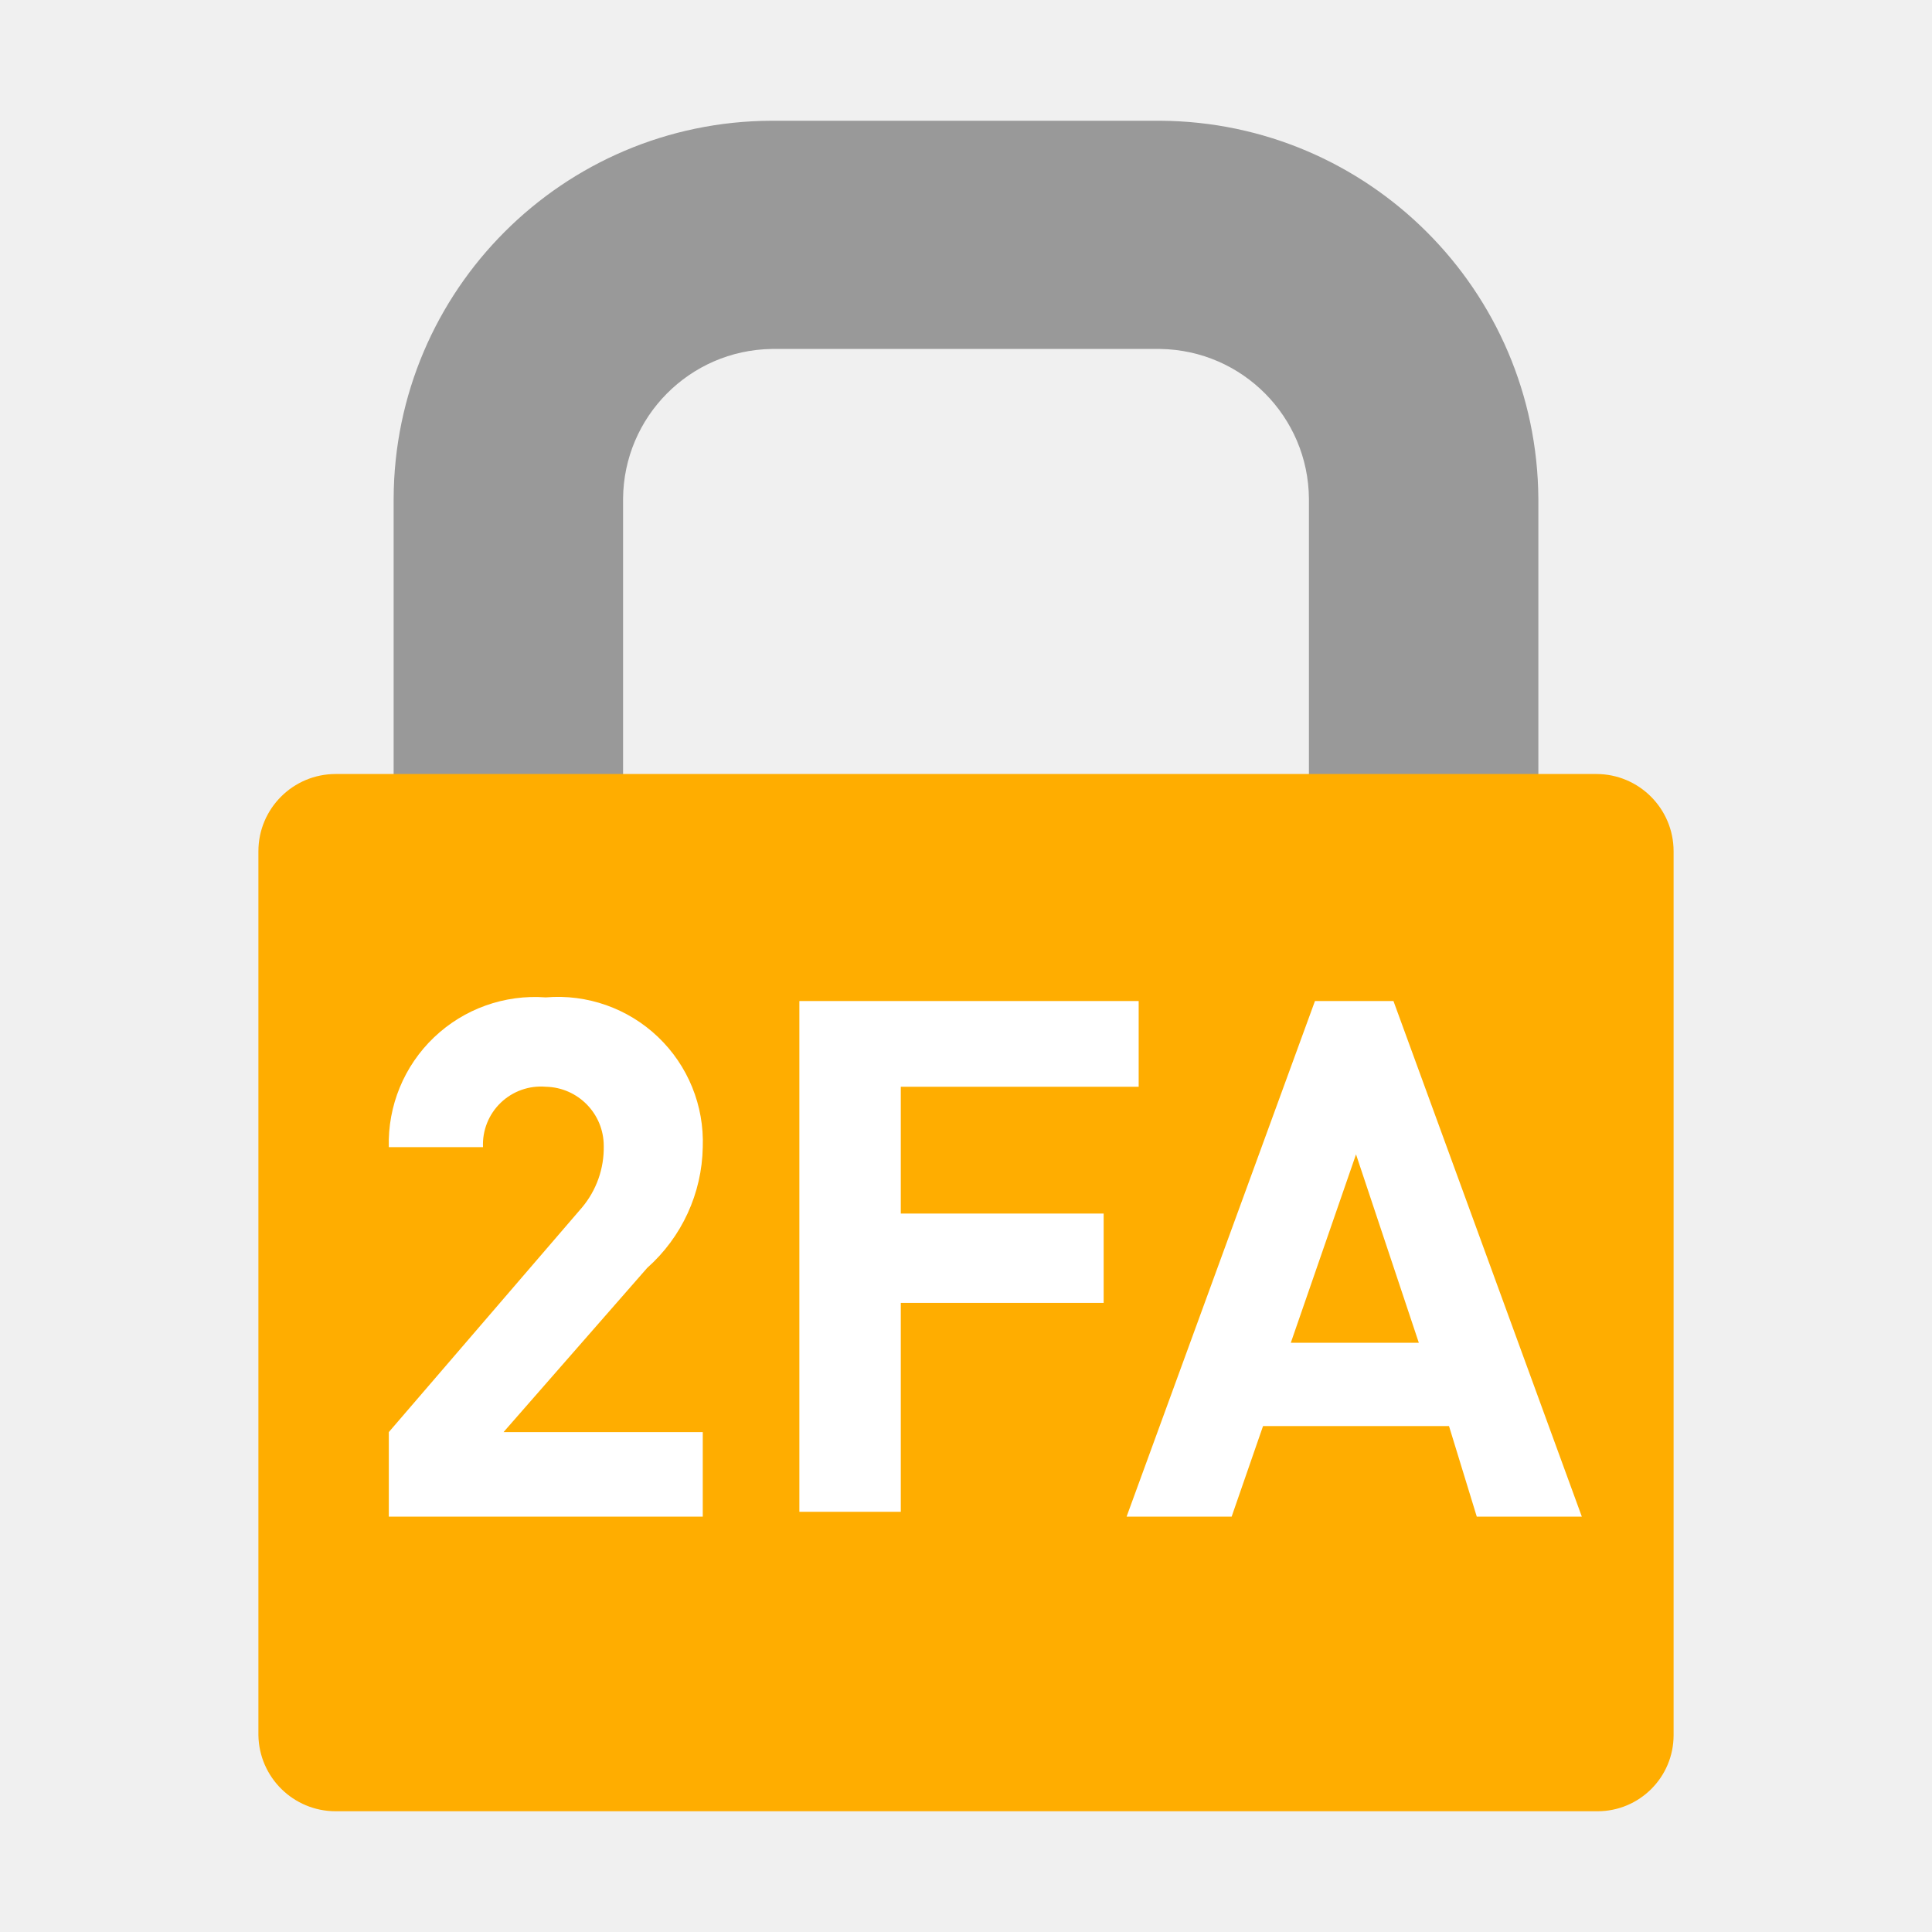
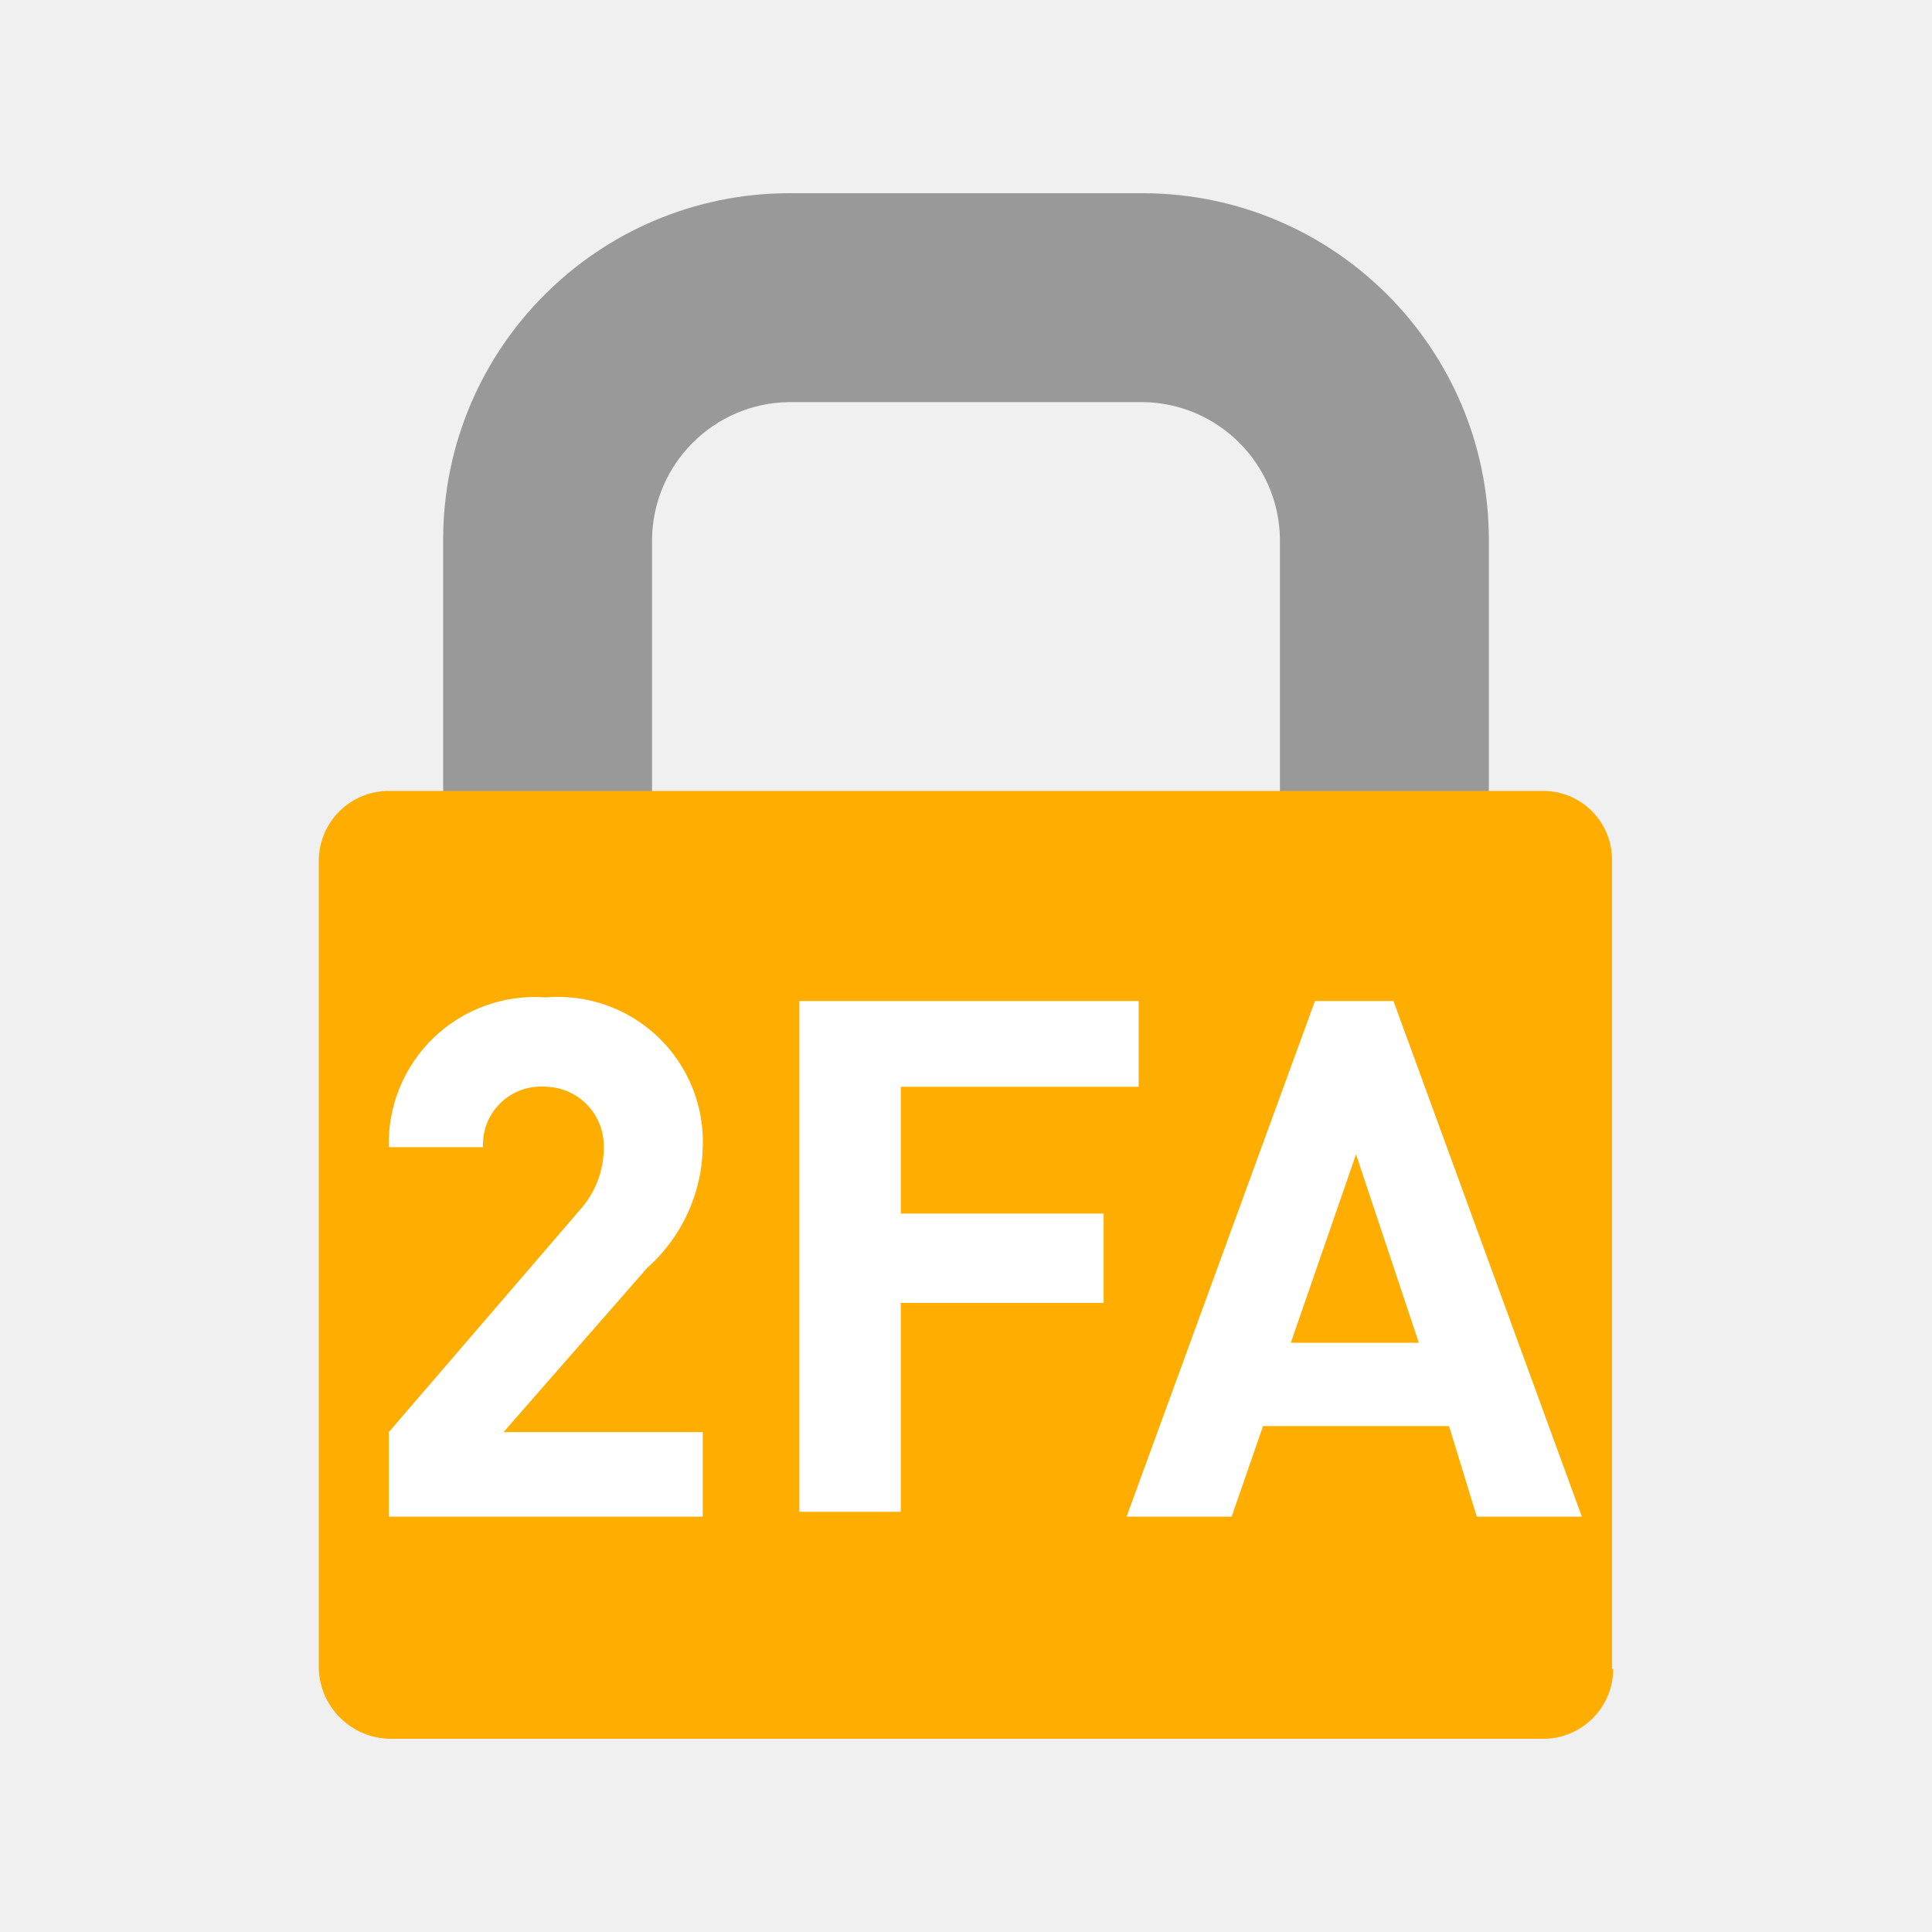
<svg xmlns="http://www.w3.org/2000/svg" width="16" height="16" viewBox="0 0 16 16">
  <defs>
-     <linearGradient id="a" x1="57584.97" y1="-82134.18" x2="57770.58" y2="-82319.78" gradientTransform="matrix(.04 0 0 -.04 -2068.4 -2955.39)" gradientUnits="userSpaceOnUse">
+     <linearGradient id="a" x1="57592.93" y1="-82149.79" x2="57762.63" y2="-82319.49" gradientTransform="matrix(.04 0 0 -.04 -2068.4 -2955.39)" gradientUnits="userSpaceOnUse">
      <stop offset="0" stop-color="#999" />
      <stop offset="1" stop-color="#666" />
    </linearGradient>
-     <linearGradient id="b" x1="57541.97" y1="-82255.67" x2="57813.68" y2="-82527.37" gradientTransform="matrix(.04 0 0 -.04 -2068.4 -2955.39)" gradientUnits="userSpaceOnUse">
+     <linearGradient id="b" x1="57553.61" y1="-82260.87" x2="57802.03" y2="-82509.28" gradientTransform="matrix(.04 0 0 -.04 -2068.4 -2955.39)" gradientUnits="userSpaceOnUse">
      <stop offset="0" stop-color="#ffad00" />
      <stop offset="1" stop-color="#d68900" />
    </linearGradient>
  </defs>
-   <path d="M5.16 6.73v-2.6a1.25 1.25 0 0 1 1.23-1.24h3.22a1.25 1.25 0 0 1 1.23 1.24v2.6h1.9v-2.6A3.15 3.15 0 0 0 9.61 1H6.39a3.14 3.14 0 0 0-3.13 3.13v2.6z" fill="url(#a)" />
-   <path d="M13.86 14.37a.63.63 0 0 1-.63.63H2.78a.64.64 0 0 1-.64-.63V7.05a.64.64 0 0 1 .64-.64h10.44a.64.64 0 0 1 .64.64v7.32z" fill="url(#b)" />
+   <path d="M5.4 6.84V4.46a1.15 1.15 0 0 1 1.13-1.13h2.94a1.15 1.15 0 0 1 1.13 1.13v2.38h1.73V4.46A2.87 2.87 0 0 0 9.47 1.6H6.53a2.87 2.87 0 0 0-2.86 2.86v2.38z" fill="url(#a)" />
+   <path d="M13.36 13.82a.58.58 0 0 1-.58.58H3.23a.6.6 0 0 1-.59-.58V7.13a.58.58 0 0 1 .59-.58h9.55a.57.57 0 0 1 .57.58v6.69z" fill="url(#b)" />
  <path d="M3.22 12.56v-.7L4.82 10A.77.77 0 0 0 5 9.49.49.49 0 0 0 4.52 9a.48.48 0 0 0-.52.5h-.78a1.21 1.21 0 0 1 1.3-1.24 1.2 1.2 0 0 1 1.3 1.24 1.37 1.37 0 0 1-.46 1l-1.19 1.36h1.65v.7zM7.46 9v1.05h1.68v.74H7.46v1.73h-.84V8.29h2.81V9zM12.23 12.56l-.23-.75h-1.54l-.26.75h-.87l1.56-4.27h.65l1.56 4.27zm-1-3l-.54 1.56h1.06z" fill="#fff" />
</svg>
